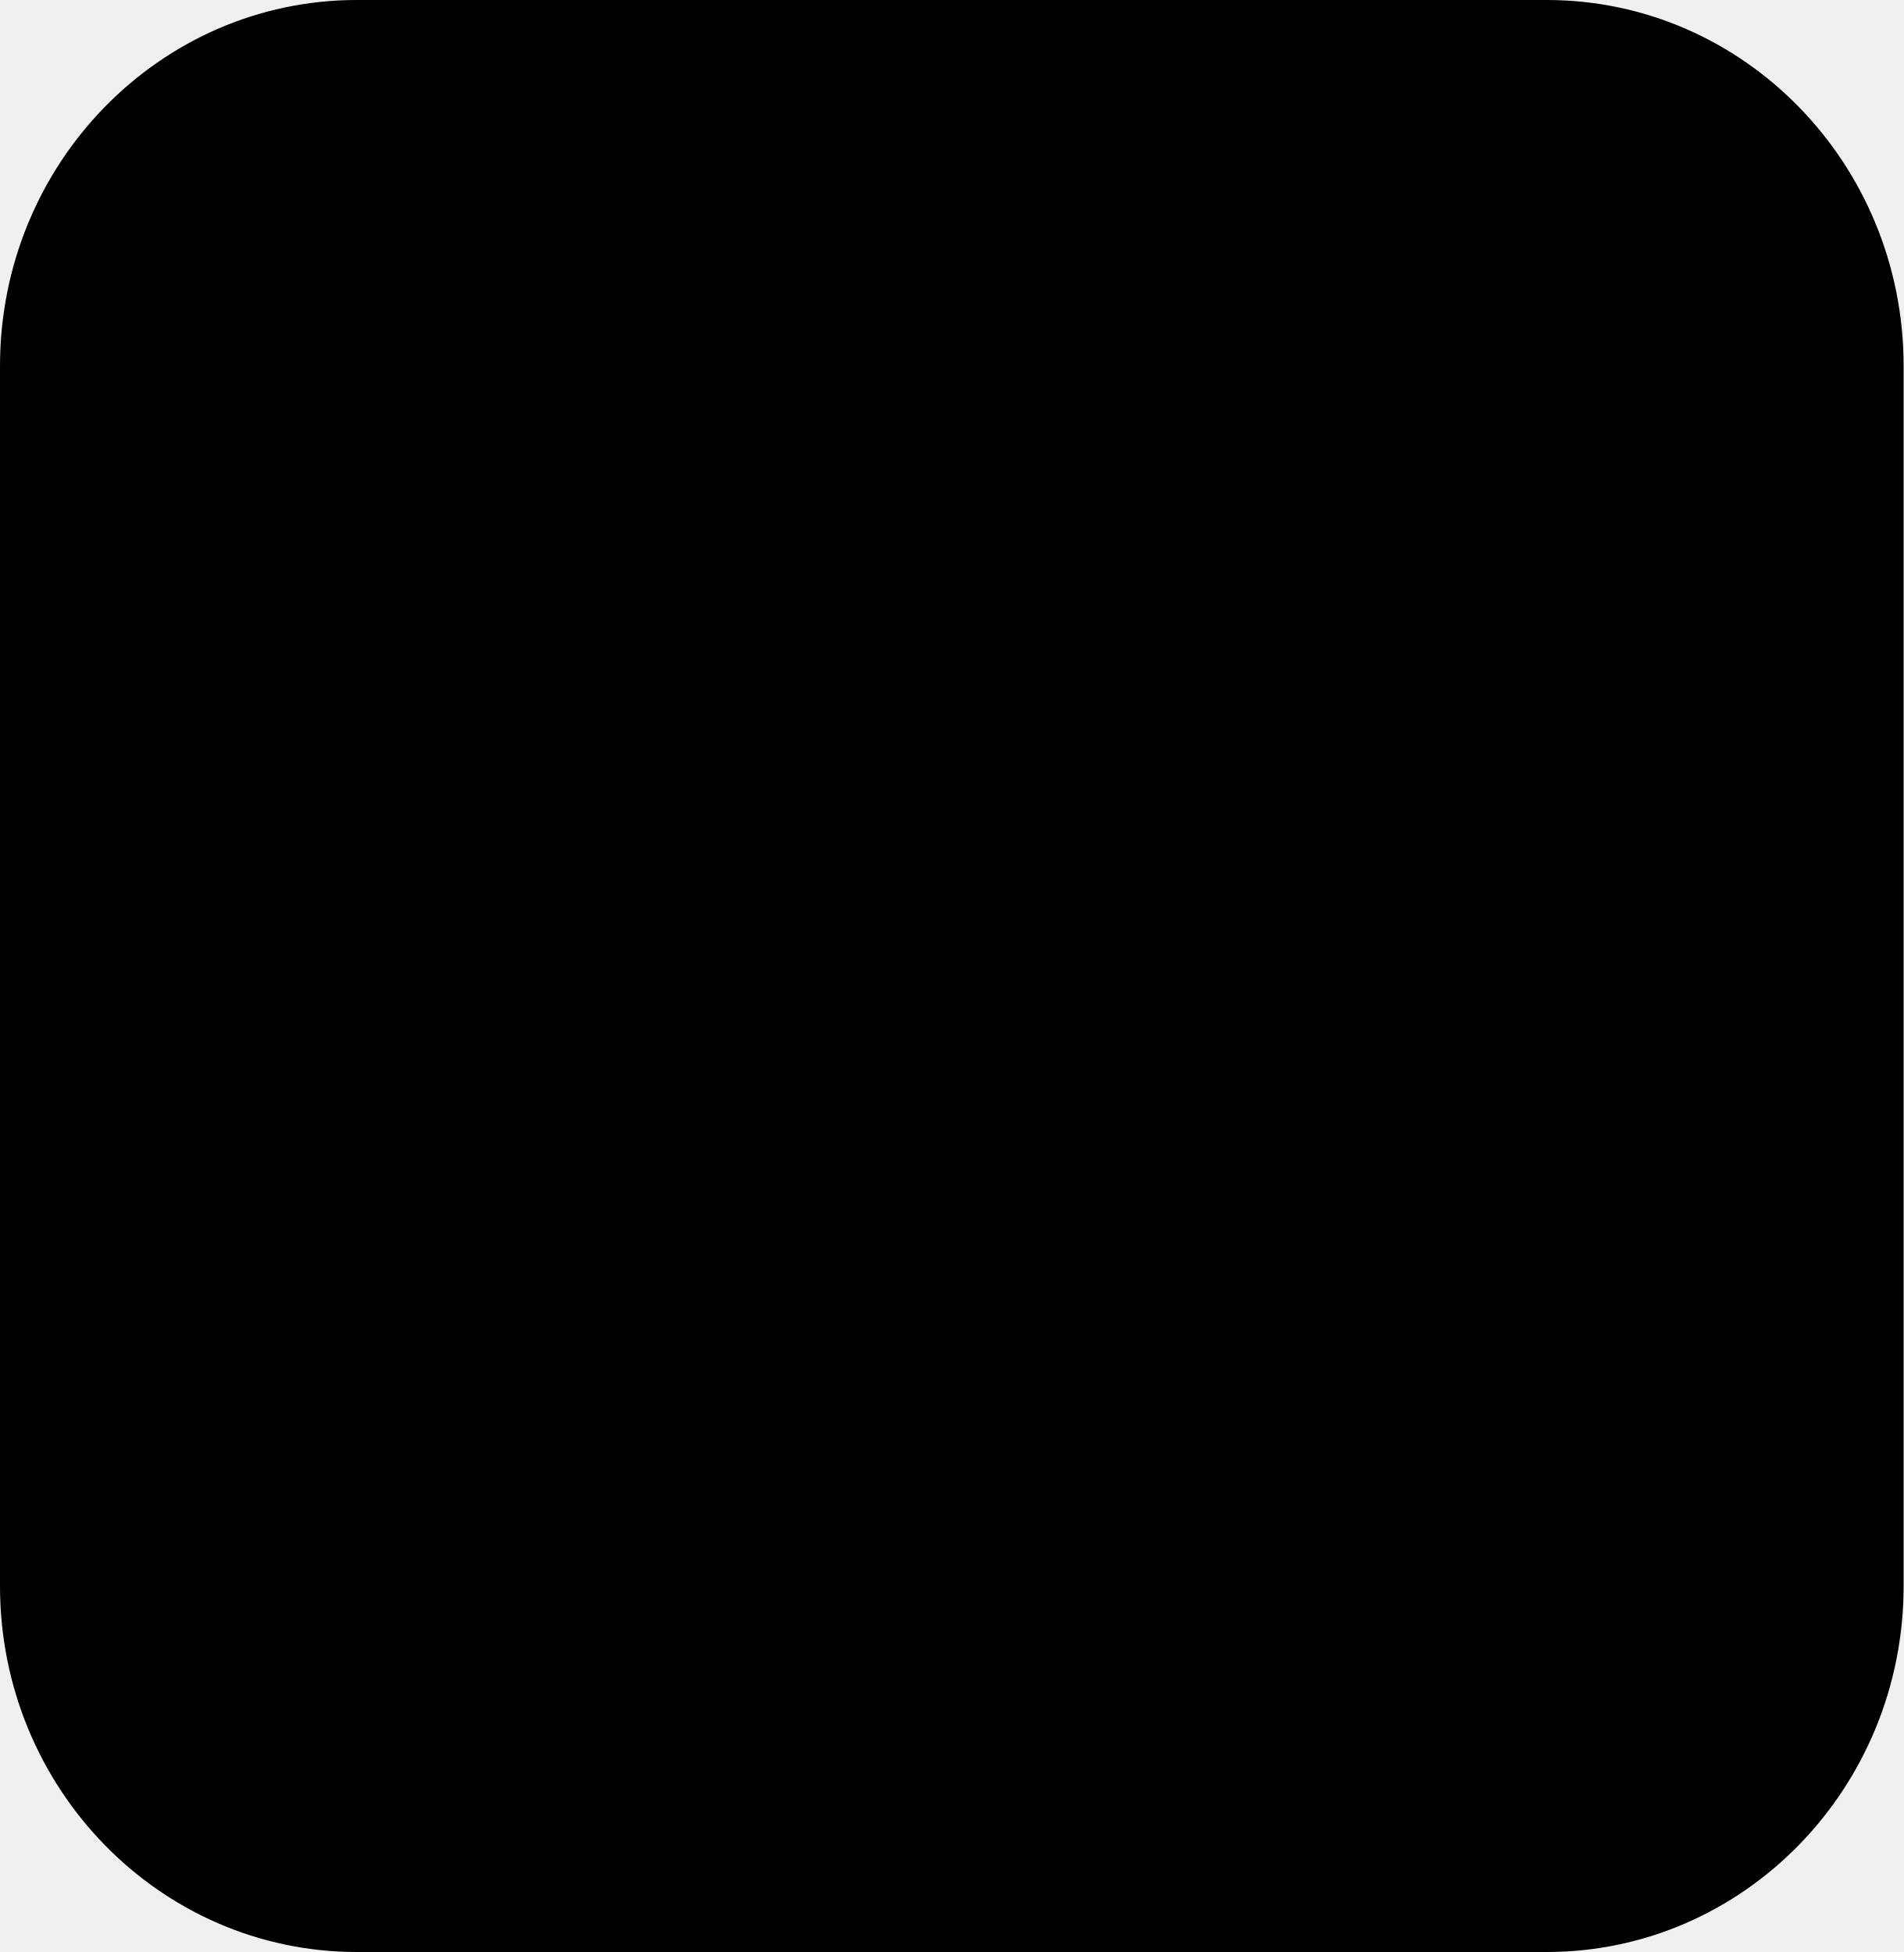
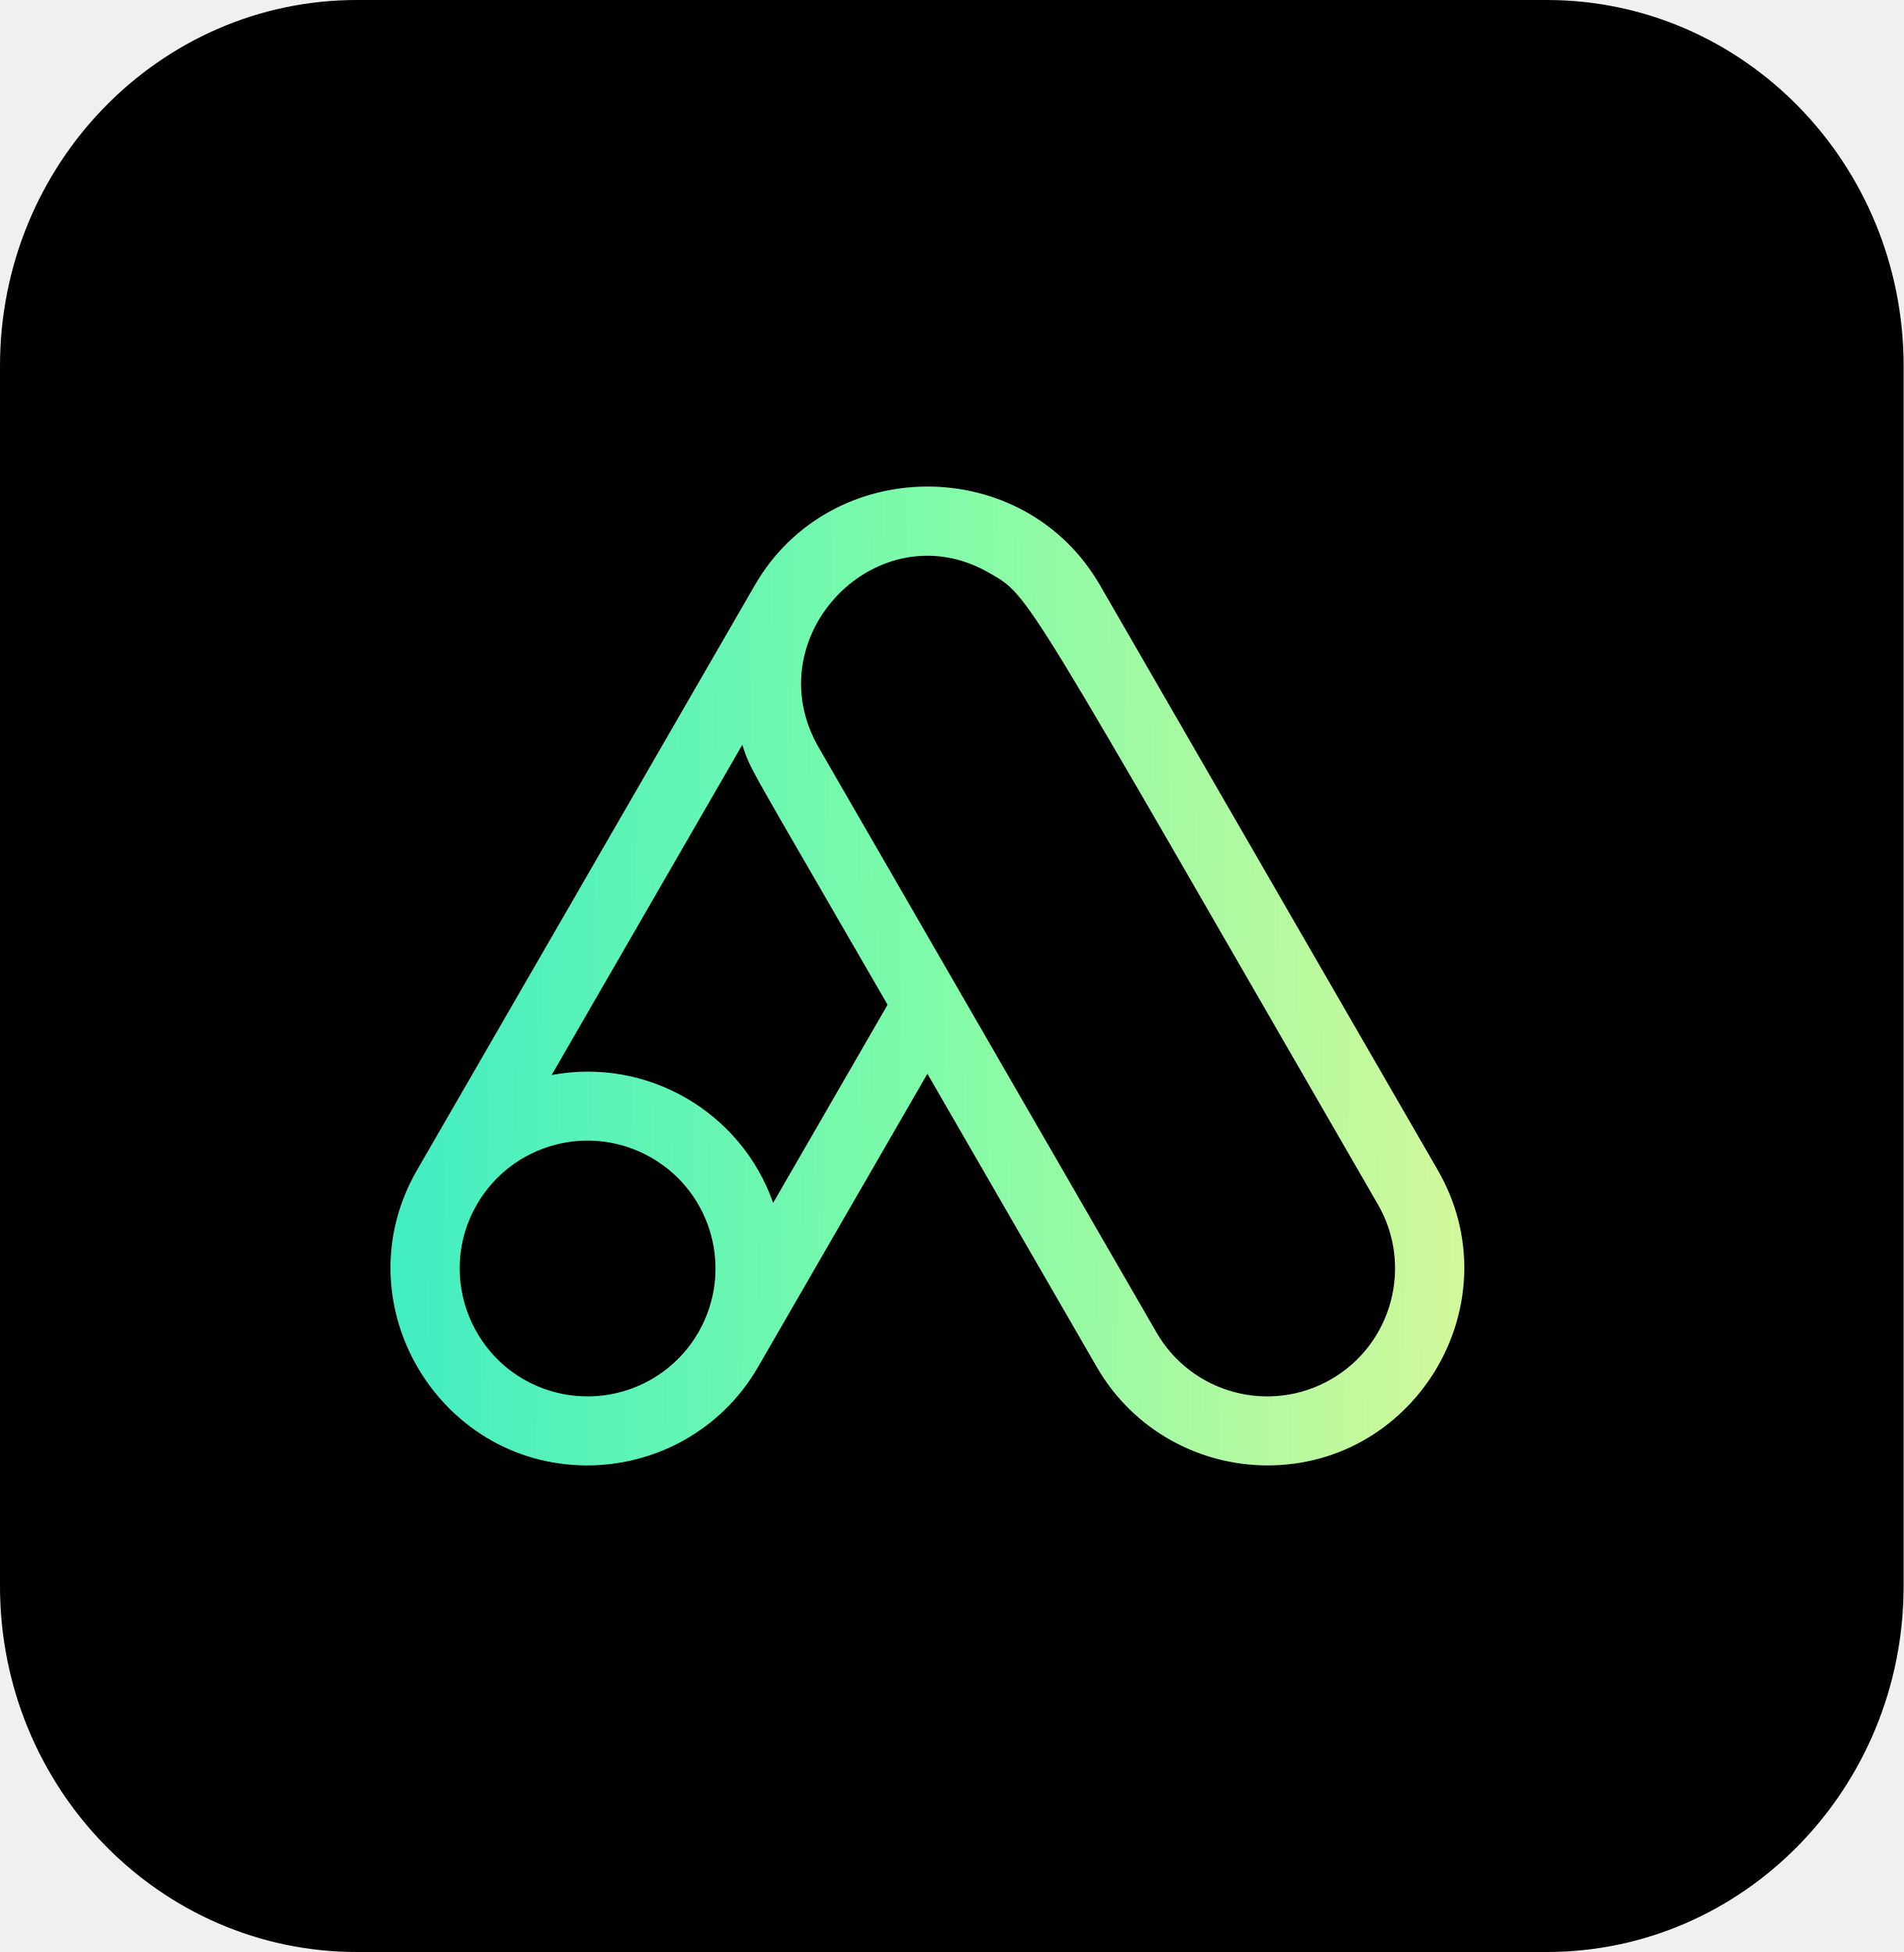
<svg xmlns="http://www.w3.org/2000/svg" width="39" height="40" viewBox="0 0 39 40" fill="none">
  <path d="M31.688 40H7.312C3.274 40 0 36.642 0 32.5V7.5C0 3.357 3.274 0 7.312 0H31.688C35.726 0 39 3.357 39 7.5V32.5C39 36.642 35.726 40 31.688 40Z" fill="#000000" />
  <g clipPath="url(#clip0_1485_50087)">
    <path d="M29.456 23.977L22.536 11.992C20.977 9.29 17.017 9.302 15.464 11.992L8.544 23.977C6.988 26.672 8.96 30.029 12.031 30.029C13.411 30.029 14.774 29.322 15.531 28.011L19 22.003L22.469 28.011C23.225 29.32 24.587 30.029 25.969 30.029C29.038 30.029 31.012 26.673 29.456 23.977ZM14.307 27.304C13.696 28.362 12.454 28.841 11.311 28.512C9.669 28.035 8.923 26.148 9.769 24.684C10.493 23.43 12.093 23.001 13.348 23.725C14.602 24.449 15.031 26.05 14.307 27.304ZM15.84 24.649C15.181 22.778 13.253 21.663 11.302 22.029L15.208 15.262C15.382 15.794 15.26 15.525 18.184 20.589L15.84 24.649ZM27.272 28.263C26.018 28.987 24.417 28.558 23.693 27.304L16.774 15.319C15.454 13.032 17.999 10.431 20.267 11.74C21.116 12.23 20.882 11.955 28.231 24.684C28.953 25.935 28.523 27.541 27.272 28.263Z" fill="url(#paint0_linear_1485_50087)" />
  </g>
  <defs>
    <linearGradient id="paint0_linear_1485_50087" x1="8" y1="9.97" x2="30.273" y2="10.278" gradientUnits="userSpaceOnUse">
-       <stop stopColor="#40EDC3" />
-       <stop offset="0.496" stopColor="#7FFBA9" />
-       <stop offset="1" stopColor="#D3F89A" />
+       <stop stop-color="#40EDC3" />
+       <stop offset="0.496" stop-color="#7FFBA9" />
+       <stop offset="1" stop-color="#D3F89A" />
    </linearGradient>
    <clipPath id="clip0_1485_50087">
      <rect width="22" height="22" fill="white" transform="translate(8 9)" />
    </clipPath>
  </defs>
</svg>
